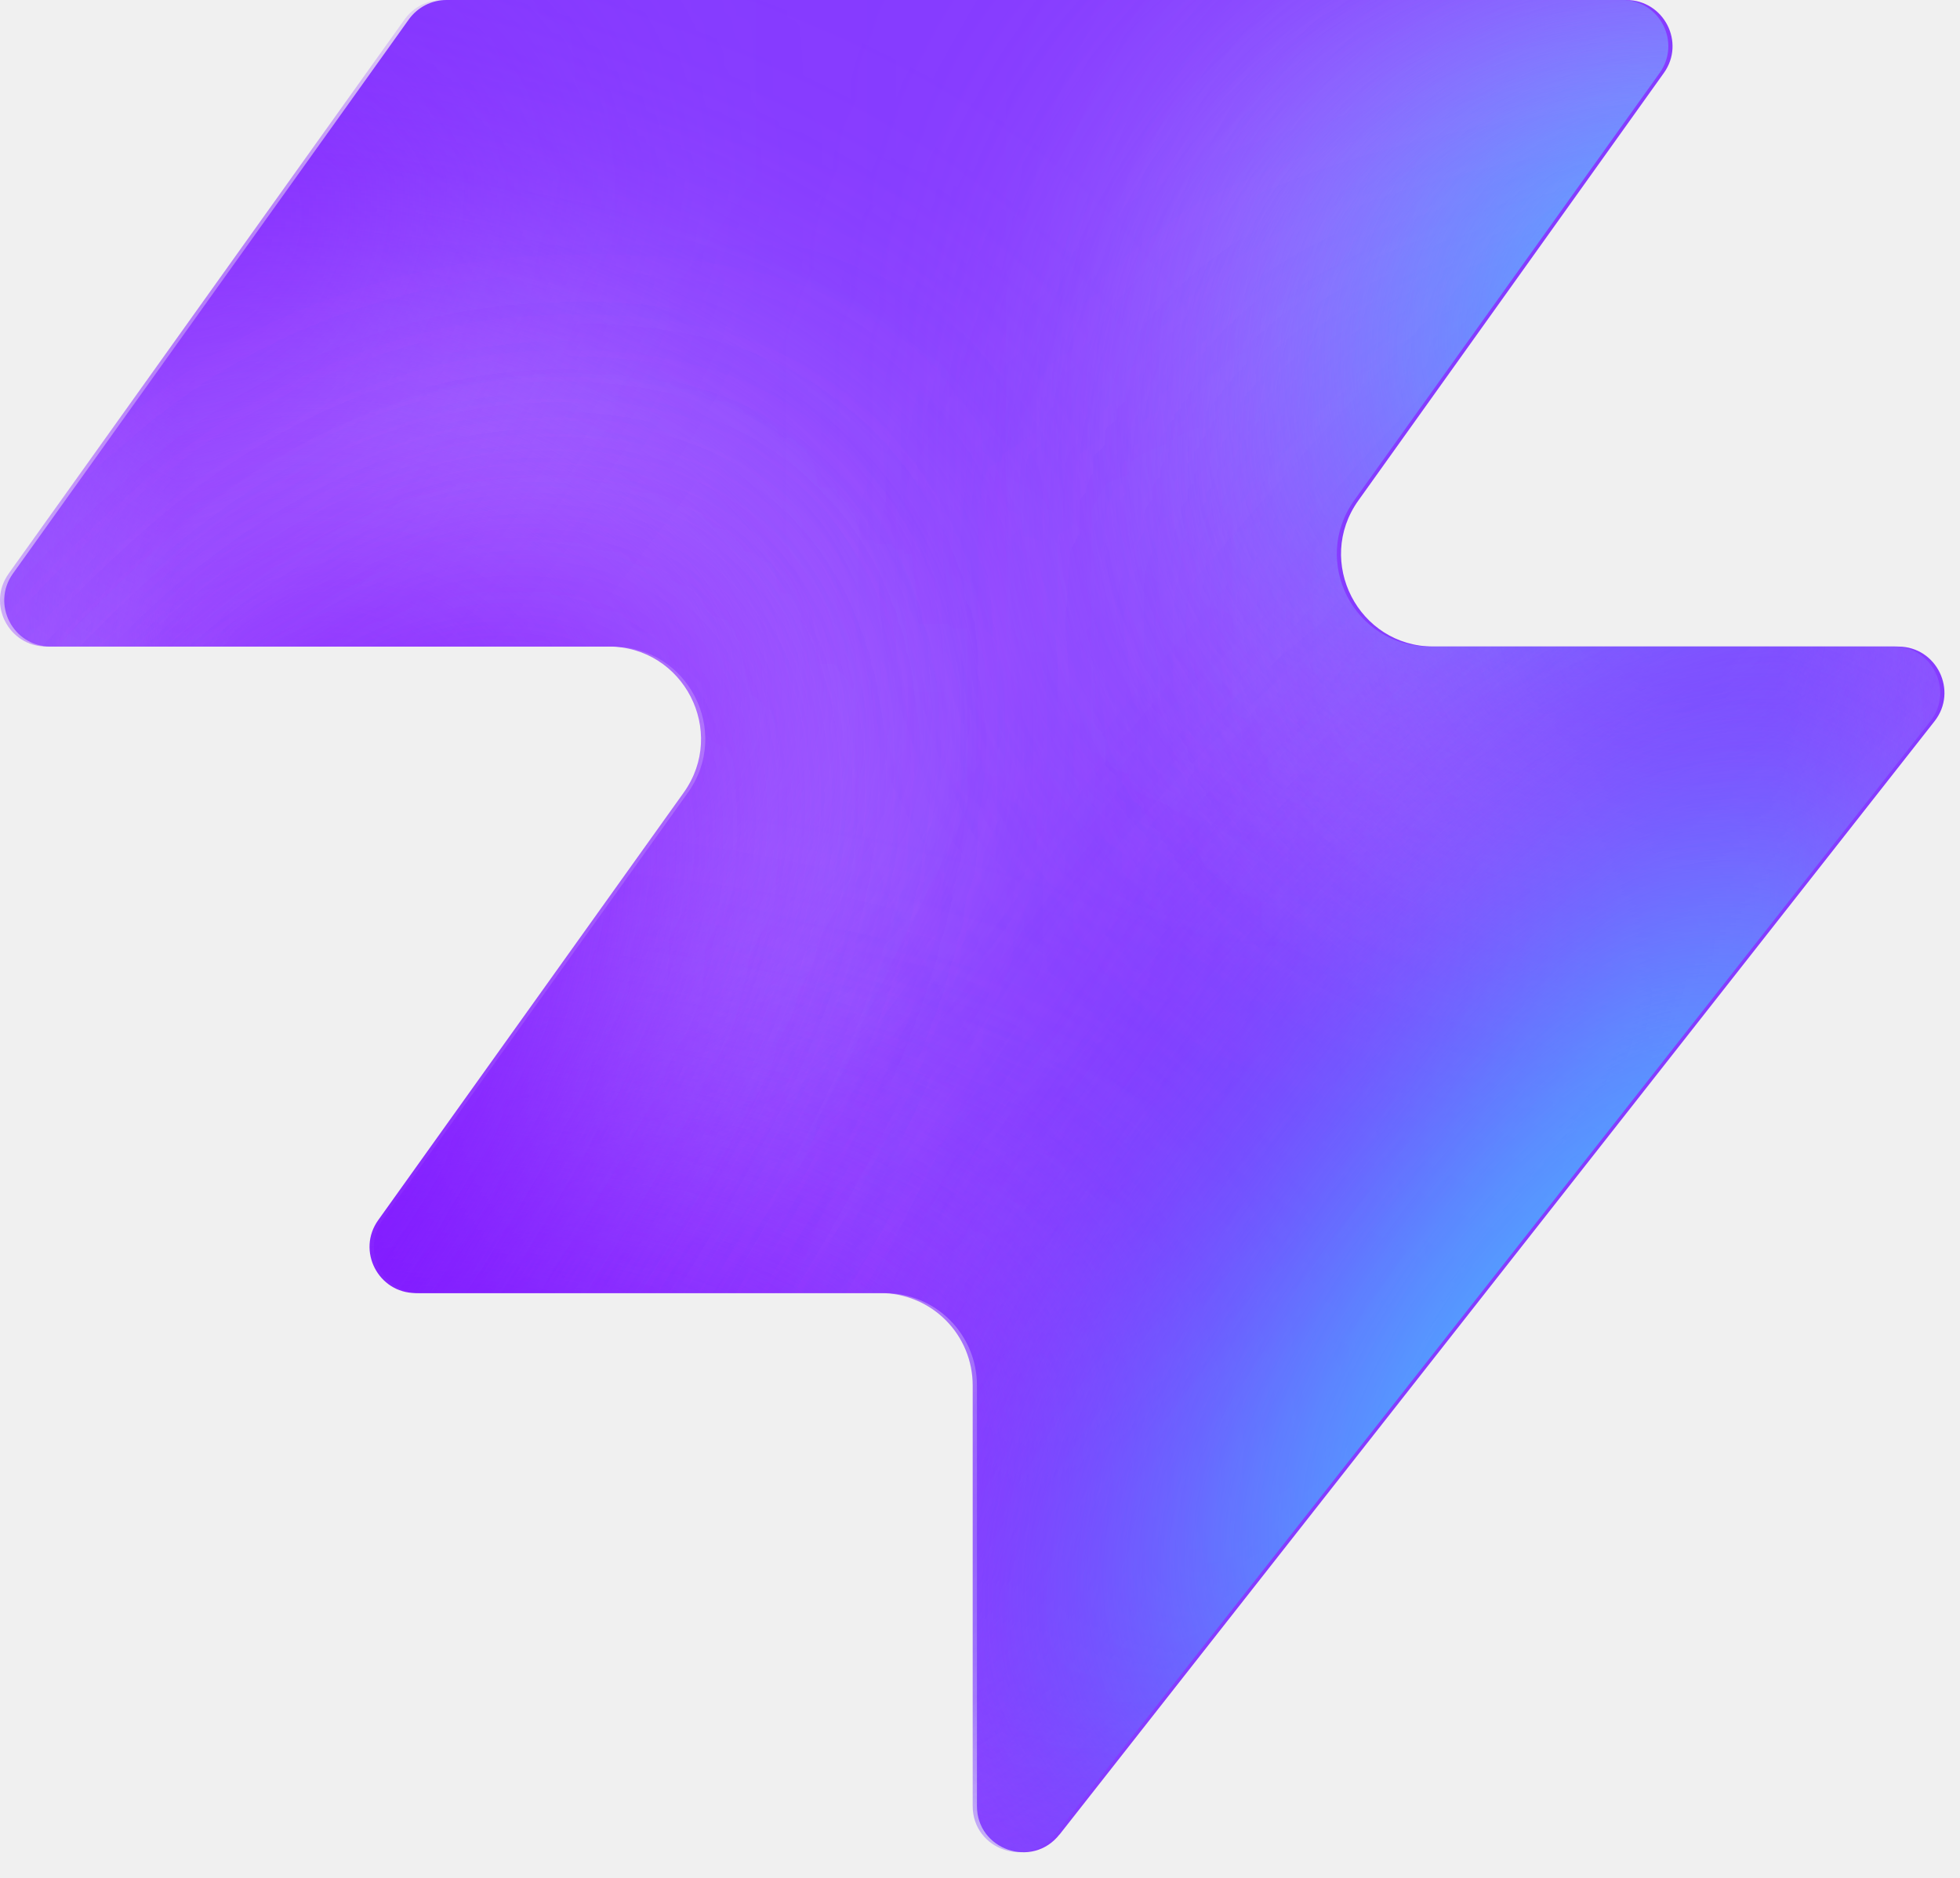
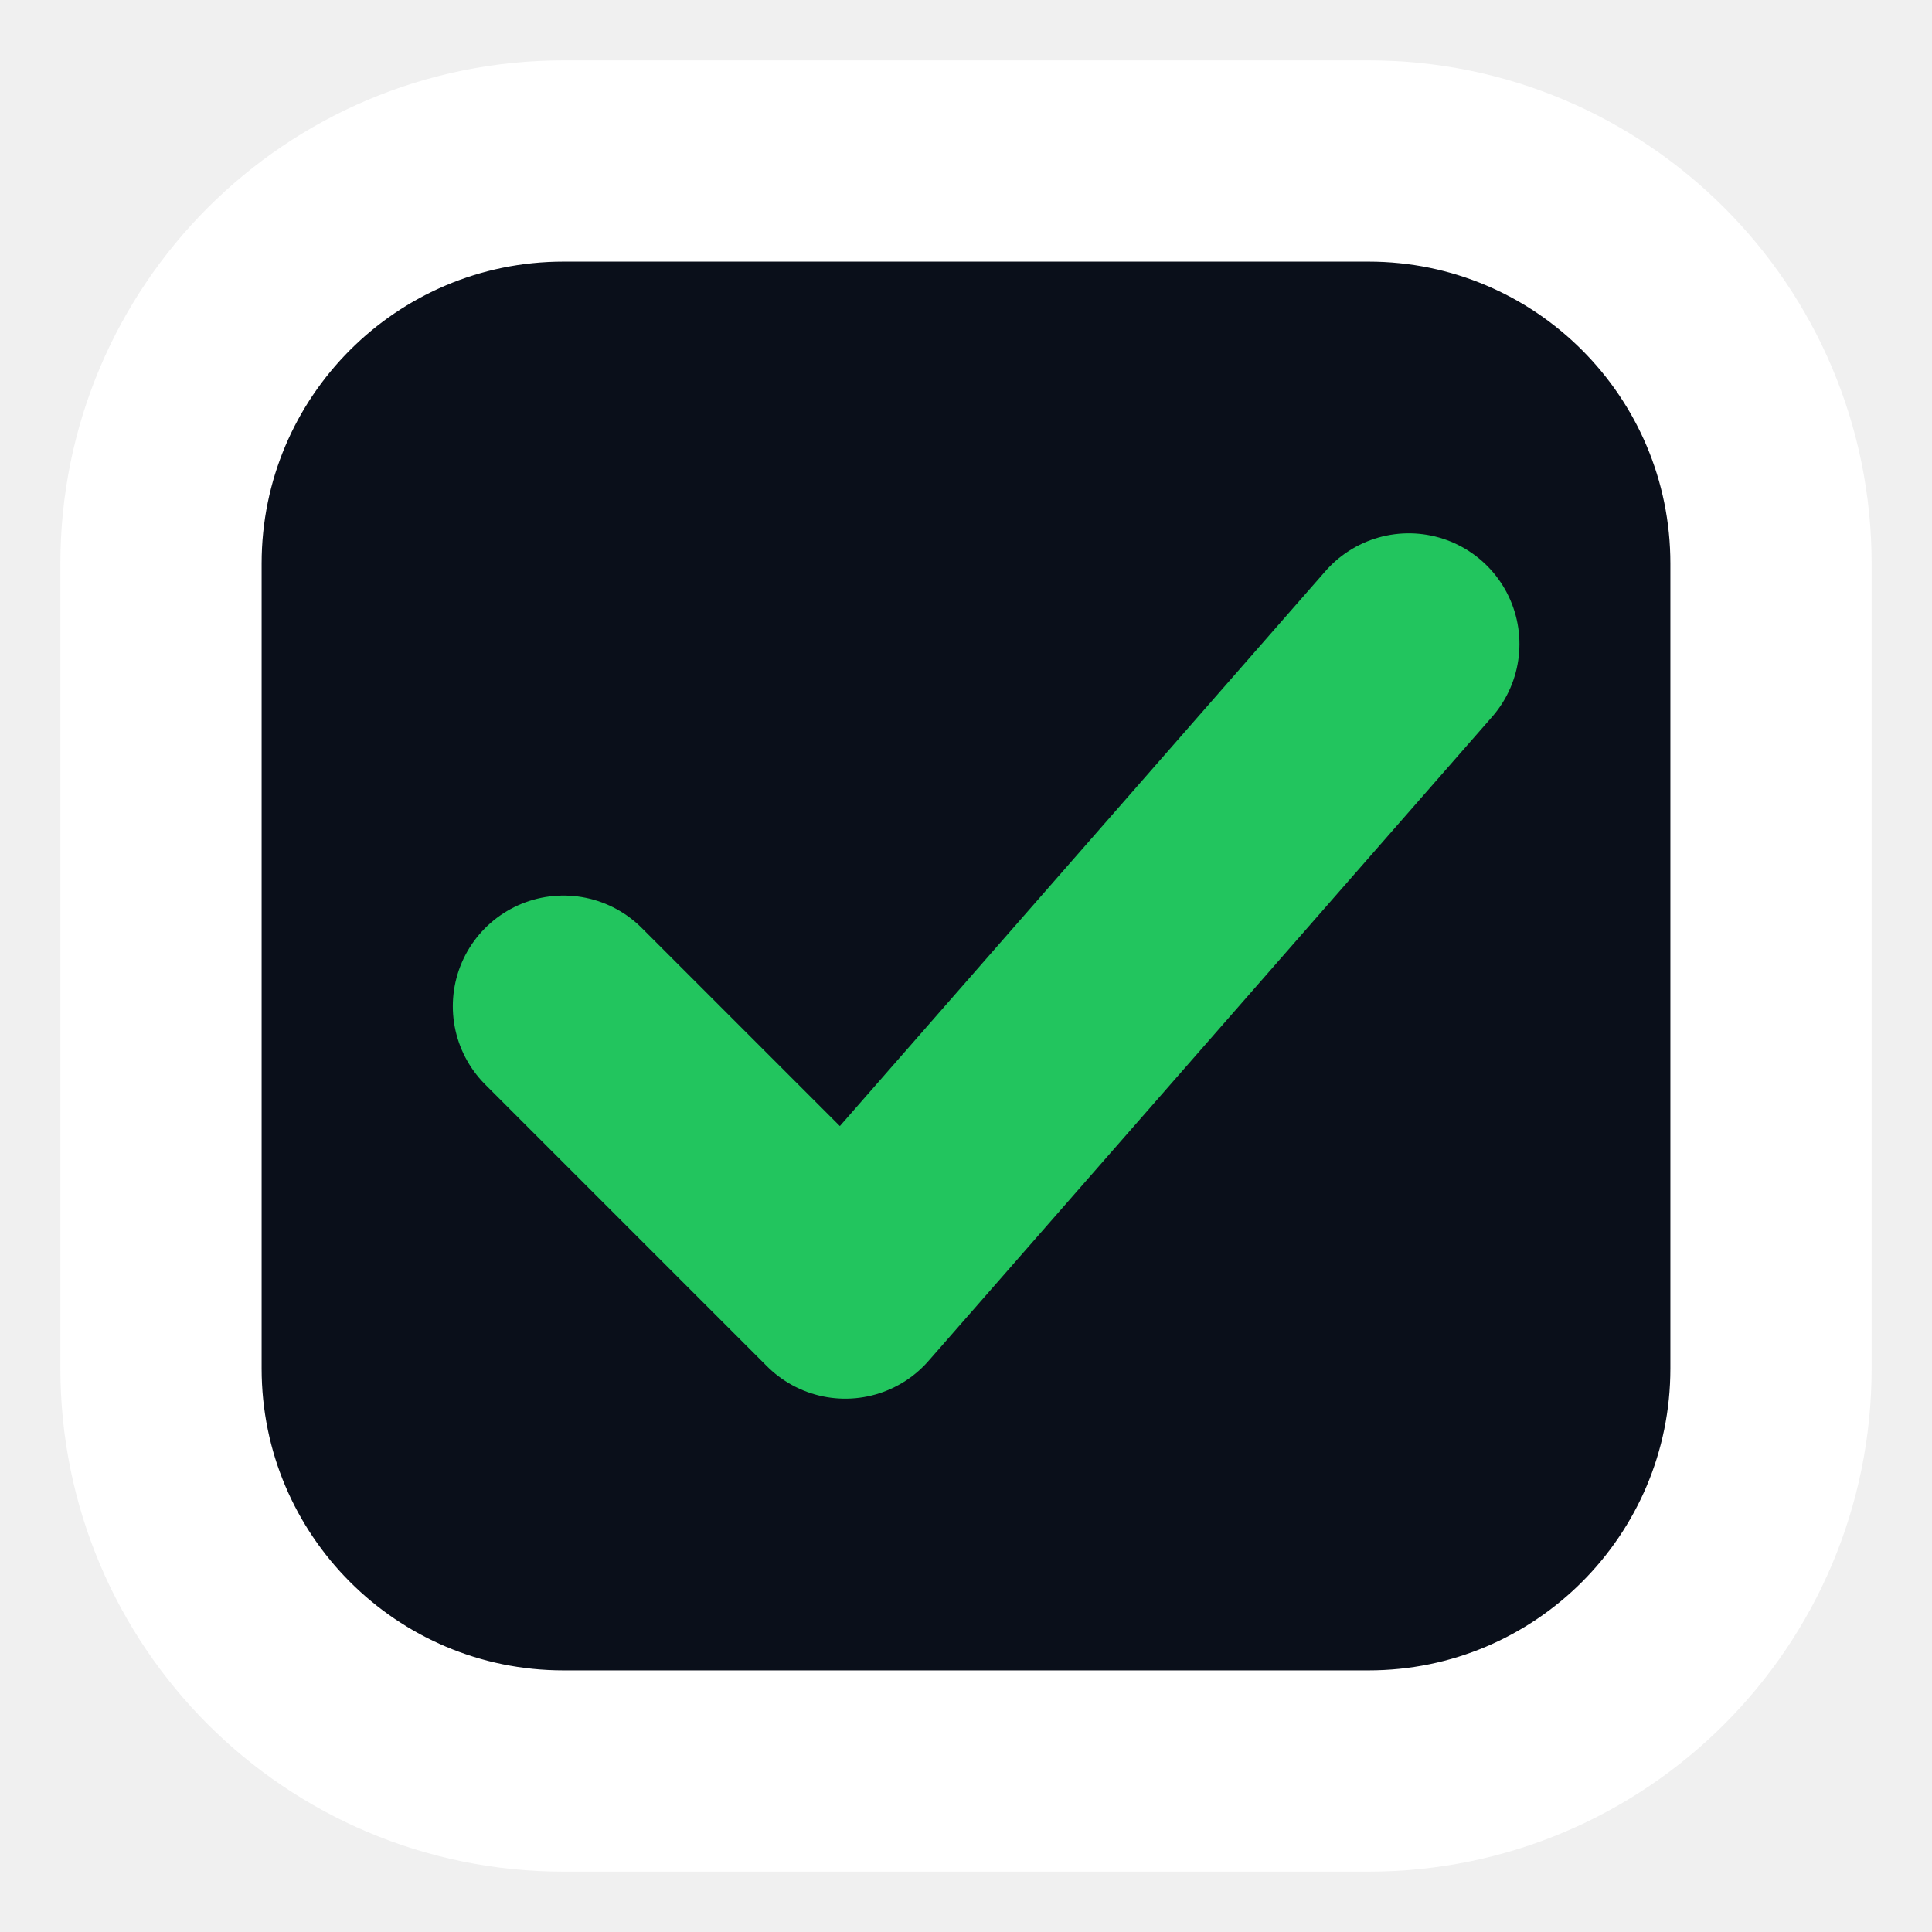
- <svg xmlns="http://www.w3.org/2000/svg" width="48" height="46" fill="none" viewBox="0 0 48 46">
-   <path fill="#863bff" d="M25.946 44.938c-.664.845-2.021.375-2.021-.698V33.937a2.26 2.26 0 0 0-2.262-2.262H10.287c-.92 0-1.456-1.04-.92-1.788l7.48-10.471c1.07-1.497 0-3.578-1.842-3.578H1.237c-.92 0-1.456-1.04-.92-1.788L10.013.474c.214-.297.556-.474.92-.474h28.894c.92 0 1.456 1.04.92 1.788l-7.48 10.471c-1.07 1.498 0 3.579 1.842 3.579h11.377c.943 0 1.473 1.088.89 1.83L25.947 44.94z" style="fill:#863bff;fill:color(display-p3 .525 .23 1);fill-opacity:1" />
-   <mask id="a" width="48" height="46" x="0" y="0" maskUnits="userSpaceOnUse" style="mask-type:alpha">
-     <path fill="#000" d="M25.842 44.938c-.664.844-2.021.375-2.021-.698V33.937a2.26 2.26 0 0 0-2.262-2.262H10.183c-.92 0-1.456-1.04-.92-1.788l7.48-10.471c1.07-1.498 0-3.579-1.842-3.579H1.133c-.92 0-1.456-1.04-.92-1.787L9.91.473c.214-.297.556-.474.92-.474h28.894c.92 0 1.456 1.04.92 1.788l-7.48 10.471c-1.07 1.498 0 3.578 1.842 3.578h11.377c.943 0 1.473 1.088.89 1.832L25.843 44.94z" style="fill:#000;fill-opacity:1" />
-   </mask>
-   <g mask="url(#a)">
-     <g filter="url(#b)">
-       <ellipse cx="5.508" cy="14.704" fill="#ede6ff" rx="5.508" ry="14.704" style="fill:#ede6ff;fill:color(display-p3 .927 .903 1);fill-opacity:1" transform="matrix(.00324 1 1 -.00324 -4.47 31.516)" />
-     </g>
-     <g filter="url(#c)">
-       <ellipse cx="10.399" cy="29.851" fill="#ede6ff" rx="10.399" ry="29.851" style="fill:#ede6ff;fill:color(display-p3 .927 .903 1);fill-opacity:1" transform="matrix(.00324 1 1 -.00324 -39.328 7.883)" />
-     </g>
-     <g filter="url(#d)">
-       <ellipse cx="5.508" cy="30.487" fill="#7e14ff" rx="5.508" ry="30.487" style="fill:#7e14ff;fill:color(display-p3 .492 .077 1);fill-opacity:1" transform="rotate(89.814 -25.913 -14.639)scale(1 -1)" />
-     </g>
-     <g filter="url(#e)">
-       <ellipse cx="5.508" cy="30.599" fill="#7e14ff" rx="5.508" ry="30.599" style="fill:#7e14ff;fill:color(display-p3 .492 .077 1);fill-opacity:1" transform="rotate(89.814 -32.644 -3.334)scale(1 -1)" />
-     </g>
-     <g filter="url(#f)">
-       <ellipse cx="5.508" cy="30.599" fill="#7e14ff" rx="5.508" ry="30.599" style="fill:#7e14ff;fill:color(display-p3 .492 .077 1);fill-opacity:1" transform="matrix(.00324 1 1 -.00324 -34.34 30.47)" />
-     </g>
-     <g filter="url(#g)">
-       <ellipse cx="14.072" cy="22.078" fill="#ede6ff" rx="14.072" ry="22.078" style="fill:#ede6ff;fill:color(display-p3 .927 .903 1);fill-opacity:1" transform="rotate(93.35 24.506 48.493)scale(-1 1)" />
-     </g>
-     <g filter="url(#h)">
-       <ellipse cx="3.47" cy="21.501" fill="#7e14ff" rx="3.47" ry="21.501" style="fill:#7e14ff;fill:color(display-p3 .492 .077 1);fill-opacity:1" transform="rotate(89.009 28.708 47.59)scale(-1 1)" />
-     </g>
-     <g filter="url(#i)">
-       <ellipse cx="3.47" cy="21.501" fill="#7e14ff" rx="3.47" ry="21.501" style="fill:#7e14ff;fill:color(display-p3 .492 .077 1);fill-opacity:1" transform="rotate(89.009 28.708 47.59)scale(-1 1)" />
-     </g>
-     <g filter="url(#j)">
-       <ellipse cx=".387" cy="8.972" fill="#7e14ff" rx="4.407" ry="29.108" style="fill:#7e14ff;fill:color(display-p3 .492 .077 1);fill-opacity:1" transform="rotate(39.51 .387 8.972)" />
-     </g>
-     <g filter="url(#k)">
-       <ellipse cx="47.523" cy="-6.092" fill="#7e14ff" rx="4.407" ry="29.108" style="fill:#7e14ff;fill:color(display-p3 .492 .077 1);fill-opacity:1" transform="rotate(37.892 47.523 -6.092)" />
-     </g>
-     <g filter="url(#l)">
-       <ellipse cx="41.412" cy="6.333" fill="#47bfff" rx="5.971" ry="9.665" style="fill:#47bfff;fill:color(display-p3 .28 .748 1);fill-opacity:1" transform="rotate(37.892 41.412 6.333)" />
-     </g>
-     <g filter="url(#m)">
-       <ellipse cx="-1.879" cy="38.332" fill="#7e14ff" rx="4.407" ry="29.108" style="fill:#7e14ff;fill:color(display-p3 .492 .077 1);fill-opacity:1" transform="rotate(37.892 -1.88 38.332)" />
-     </g>
-     <g filter="url(#n)">
-       <ellipse cx="-1.879" cy="38.332" fill="#7e14ff" rx="4.407" ry="29.108" style="fill:#7e14ff;fill:color(display-p3 .492 .077 1);fill-opacity:1" transform="rotate(37.892 -1.88 38.332)" />
-     </g>
-     <g filter="url(#o)">
-       <ellipse cx="35.651" cy="29.907" fill="#7e14ff" rx="4.407" ry="29.108" style="fill:#7e14ff;fill:color(display-p3 .492 .077 1);fill-opacity:1" transform="rotate(37.892 35.651 29.907)" />
-     </g>
-     <g filter="url(#p)">
-       <ellipse cx="38.418" cy="32.4" fill="#47bfff" rx="5.971" ry="15.297" style="fill:#47bfff;fill:color(display-p3 .28 .748 1);fill-opacity:1" transform="rotate(37.892 38.418 32.4)" />
-     </g>
-   </g>
-   <defs>
-     <filter id="b" width="60.045" height="41.654" x="-19.77" y="16.149" color-interpolation-filters="sRGB" filterUnits="userSpaceOnUse">
-       <feFlood flood-opacity="0" result="BackgroundImageFix" />
-       <feBlend in="SourceGraphic" in2="BackgroundImageFix" result="shape" />
-       <feGaussianBlur result="effect1_foregroundBlur_2002_17158" stdDeviation="7.659" />
-     </filter>
-     <filter id="c" width="90.34" height="51.437" x="-54.613" y="-7.533" color-interpolation-filters="sRGB" filterUnits="userSpaceOnUse">
-       <feFlood flood-opacity="0" result="BackgroundImageFix" />
-       <feBlend in="SourceGraphic" in2="BackgroundImageFix" result="shape" />
-       <feGaussianBlur result="effect1_foregroundBlur_2002_17158" stdDeviation="7.659" />
-     </filter>
-     <filter id="d" width="79.355" height="29.4" x="-49.64" y="2.03" color-interpolation-filters="sRGB" filterUnits="userSpaceOnUse">
-       <feFlood flood-opacity="0" result="BackgroundImageFix" />
-       <feBlend in="SourceGraphic" in2="BackgroundImageFix" result="shape" />
-       <feGaussianBlur result="effect1_foregroundBlur_2002_17158" stdDeviation="4.596" />
-     </filter>
-     <filter id="e" width="79.579" height="29.4" x="-45.045" y="20.029" color-interpolation-filters="sRGB" filterUnits="userSpaceOnUse">
-       <feFlood flood-opacity="0" result="BackgroundImageFix" />
-       <feBlend in="SourceGraphic" in2="BackgroundImageFix" result="shape" />
-       <feGaussianBlur result="effect1_foregroundBlur_2002_17158" stdDeviation="4.596" />
-     </filter>
-     <filter id="f" width="79.579" height="29.4" x="-43.513" y="21.178" color-interpolation-filters="sRGB" filterUnits="userSpaceOnUse">
-       <feFlood flood-opacity="0" result="BackgroundImageFix" />
-       <feBlend in="SourceGraphic" in2="BackgroundImageFix" result="shape" />
-       <feGaussianBlur result="effect1_foregroundBlur_2002_17158" stdDeviation="4.596" />
-     </filter>
-     <filter id="g" width="74.749" height="58.852" x="15.756" y="-17.901" color-interpolation-filters="sRGB" filterUnits="userSpaceOnUse">
-       <feFlood flood-opacity="0" result="BackgroundImageFix" />
-       <feBlend in="SourceGraphic" in2="BackgroundImageFix" result="shape" />
-       <feGaussianBlur result="effect1_foregroundBlur_2002_17158" stdDeviation="7.659" />
-     </filter>
-     <filter id="h" width="61.377" height="25.362" x="23.548" y="2.284" color-interpolation-filters="sRGB" filterUnits="userSpaceOnUse">
-       <feFlood flood-opacity="0" result="BackgroundImageFix" />
-       <feBlend in="SourceGraphic" in2="BackgroundImageFix" result="shape" />
-       <feGaussianBlur result="effect1_foregroundBlur_2002_17158" stdDeviation="4.596" />
-     </filter>
-     <filter id="i" width="61.377" height="25.362" x="23.548" y="2.284" color-interpolation-filters="sRGB" filterUnits="userSpaceOnUse">
-       <feFlood flood-opacity="0" result="BackgroundImageFix" />
-       <feBlend in="SourceGraphic" in2="BackgroundImageFix" result="shape" />
-       <feGaussianBlur result="effect1_foregroundBlur_2002_17158" stdDeviation="4.596" />
-     </filter>
-     <filter id="j" width="56.045" height="63.649" x="-27.636" y="-22.853" color-interpolation-filters="sRGB" filterUnits="userSpaceOnUse">
-       <feFlood flood-opacity="0" result="BackgroundImageFix" />
-       <feBlend in="SourceGraphic" in2="BackgroundImageFix" result="shape" />
-       <feGaussianBlur result="effect1_foregroundBlur_2002_17158" stdDeviation="4.596" />
-     </filter>
-     <filter id="k" width="54.814" height="64.646" x="20.116" y="-38.415" color-interpolation-filters="sRGB" filterUnits="userSpaceOnUse">
-       <feFlood flood-opacity="0" result="BackgroundImageFix" />
-       <feBlend in="SourceGraphic" in2="BackgroundImageFix" result="shape" />
-       <feGaussianBlur result="effect1_foregroundBlur_2002_17158" stdDeviation="4.596" />
-     </filter>
-     <filter id="l" width="33.541" height="35.313" x="24.641" y="-11.323" color-interpolation-filters="sRGB" filterUnits="userSpaceOnUse">
-       <feFlood flood-opacity="0" result="BackgroundImageFix" />
-       <feBlend in="SourceGraphic" in2="BackgroundImageFix" result="shape" />
-       <feGaussianBlur result="effect1_foregroundBlur_2002_17158" stdDeviation="4.596" />
-     </filter>
-     <filter id="m" width="54.814" height="64.646" x="-29.286" y="6.009" color-interpolation-filters="sRGB" filterUnits="userSpaceOnUse">
-       <feFlood flood-opacity="0" result="BackgroundImageFix" />
-       <feBlend in="SourceGraphic" in2="BackgroundImageFix" result="shape" />
-       <feGaussianBlur result="effect1_foregroundBlur_2002_17158" stdDeviation="4.596" />
-     </filter>
-     <filter id="n" width="54.814" height="64.646" x="-29.286" y="6.009" color-interpolation-filters="sRGB" filterUnits="userSpaceOnUse">
-       <feFlood flood-opacity="0" result="BackgroundImageFix" />
-       <feBlend in="SourceGraphic" in2="BackgroundImageFix" result="shape" />
-       <feGaussianBlur result="effect1_foregroundBlur_2002_17158" stdDeviation="4.596" />
-     </filter>
-     <filter id="o" width="54.814" height="64.646" x="8.244" y="-2.416" color-interpolation-filters="sRGB" filterUnits="userSpaceOnUse">
-       <feFlood flood-opacity="0" result="BackgroundImageFix" />
-       <feBlend in="SourceGraphic" in2="BackgroundImageFix" result="shape" />
-       <feGaussianBlur result="effect1_foregroundBlur_2002_17158" stdDeviation="4.596" />
-     </filter>
-     <filter id="p" width="39.409" height="43.623" x="18.713" y="10.588" color-interpolation-filters="sRGB" filterUnits="userSpaceOnUse">
-       <feFlood flood-opacity="0" result="BackgroundImageFix" />
-       <feBlend in="SourceGraphic" in2="BackgroundImageFix" result="shape" />
-       <feGaussianBlur result="effect1_foregroundBlur_2002_17158" stdDeviation="4.596" />
-     </filter>
-   </defs>
+ <svg xmlns="http://www.w3.org/2000/svg" width="48" height="48" viewBox="0 0 48 48" fill="none">
+   <rect x="4" y="4" width="40" height="40" rx="10" stroke="white" stroke-width="5" fill="#0a0f1a" />
+   <path d="M14 25l7 7L35 16" stroke="#22c55e" stroke-width="5.5" stroke-linecap="round" stroke-linejoin="round" fill="none" />
</svg>
